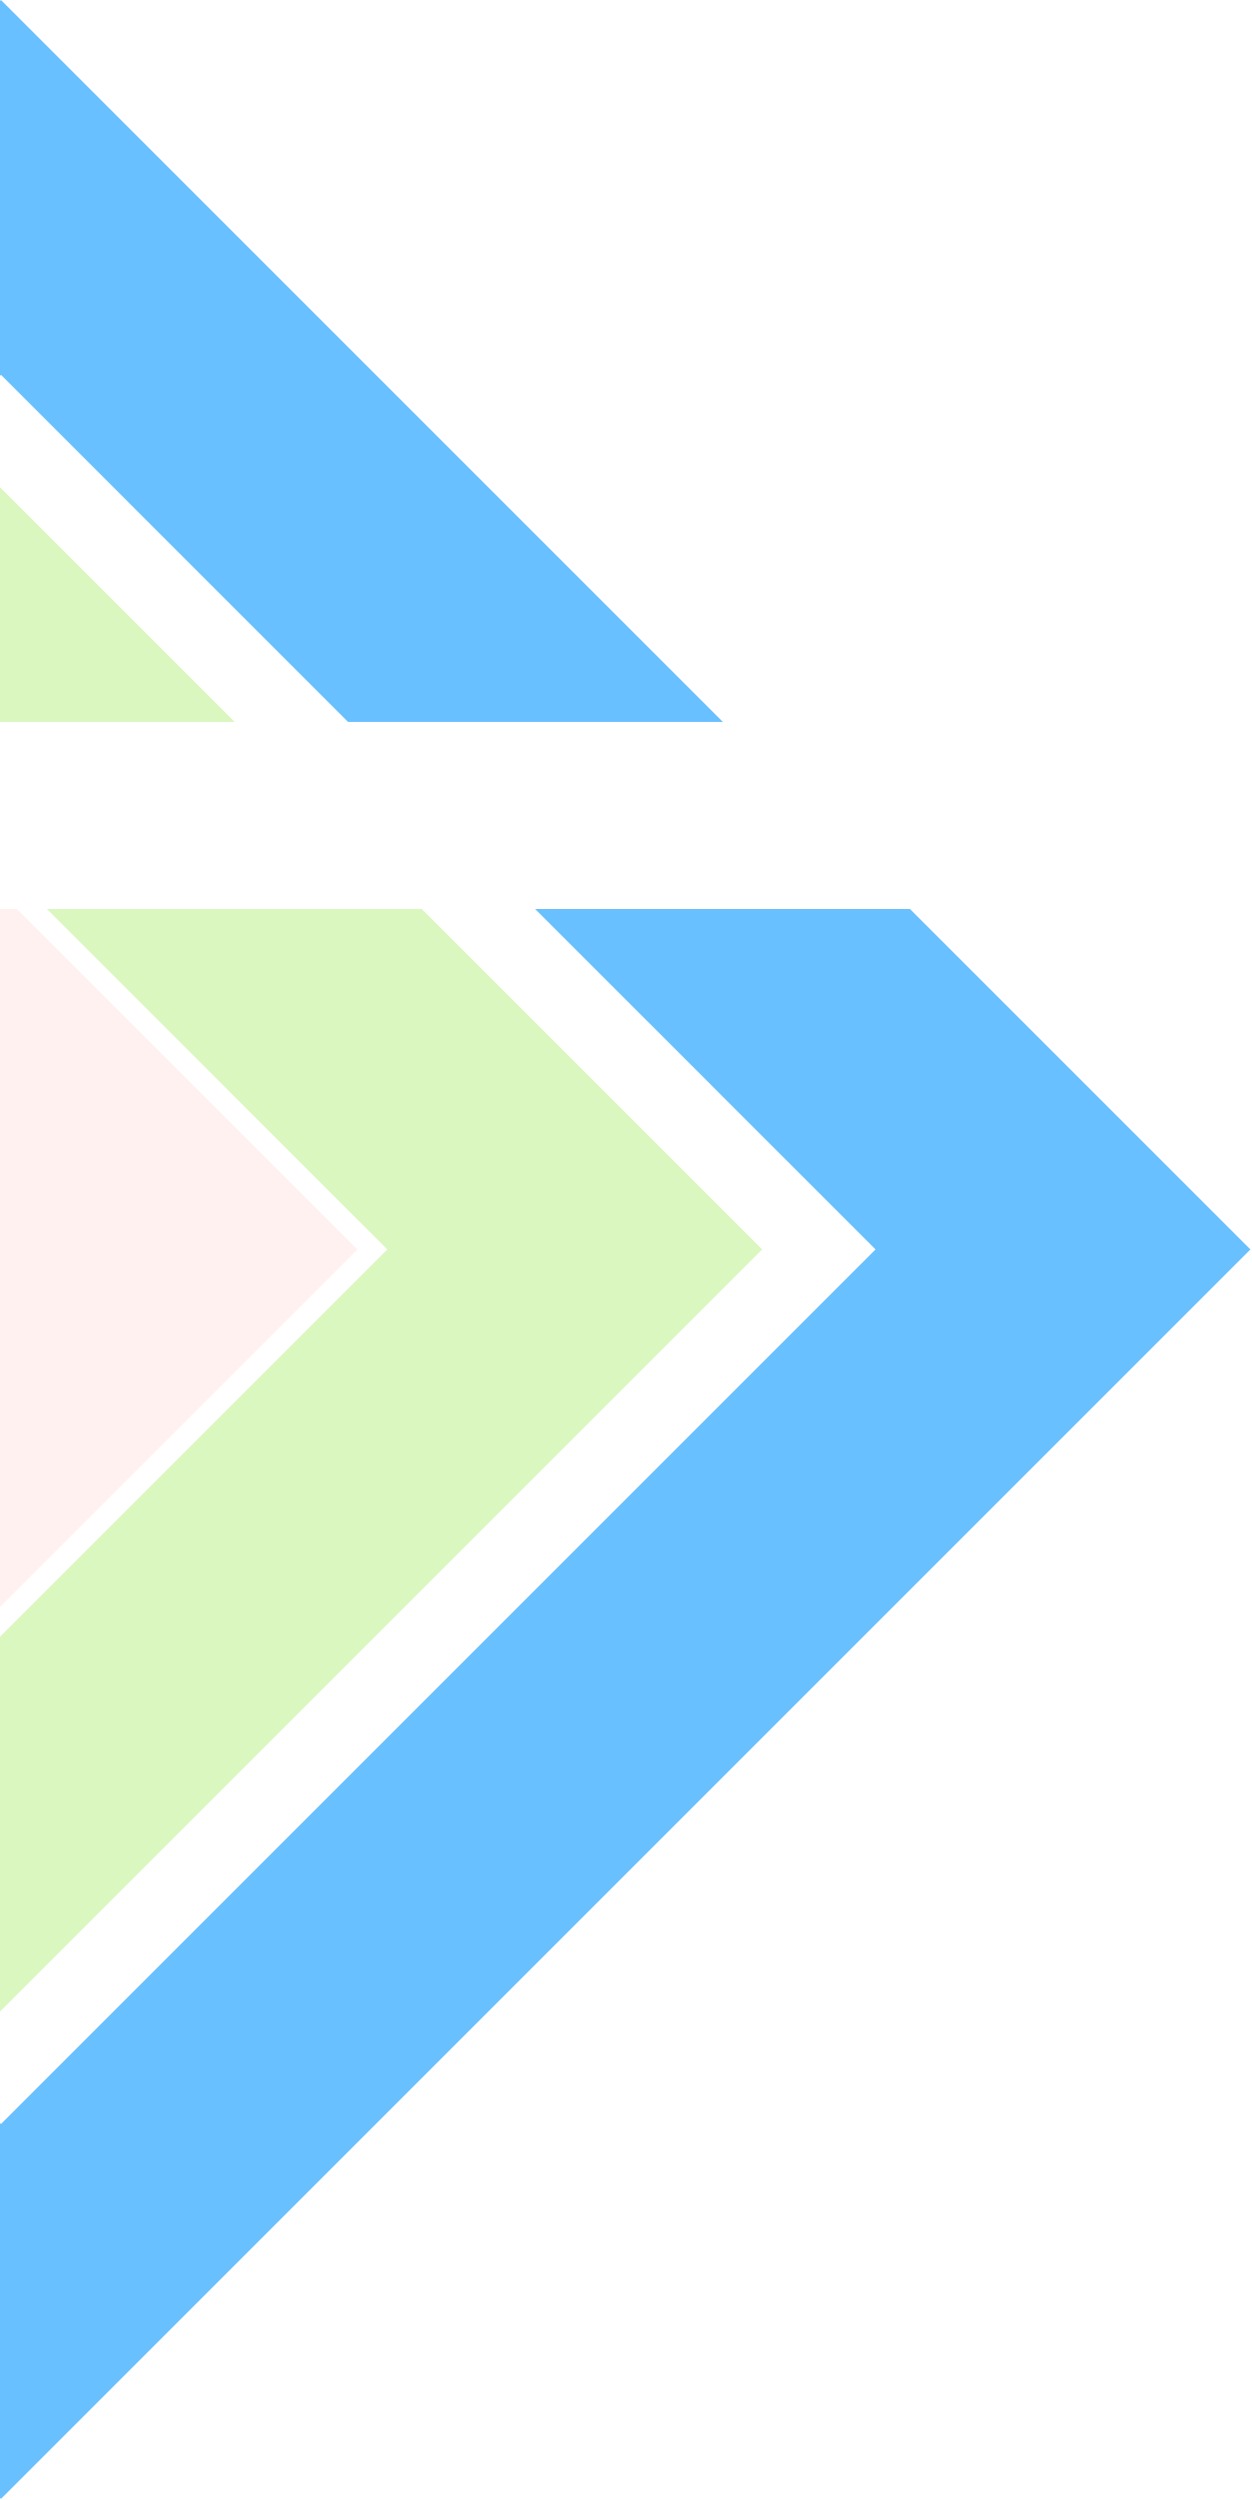
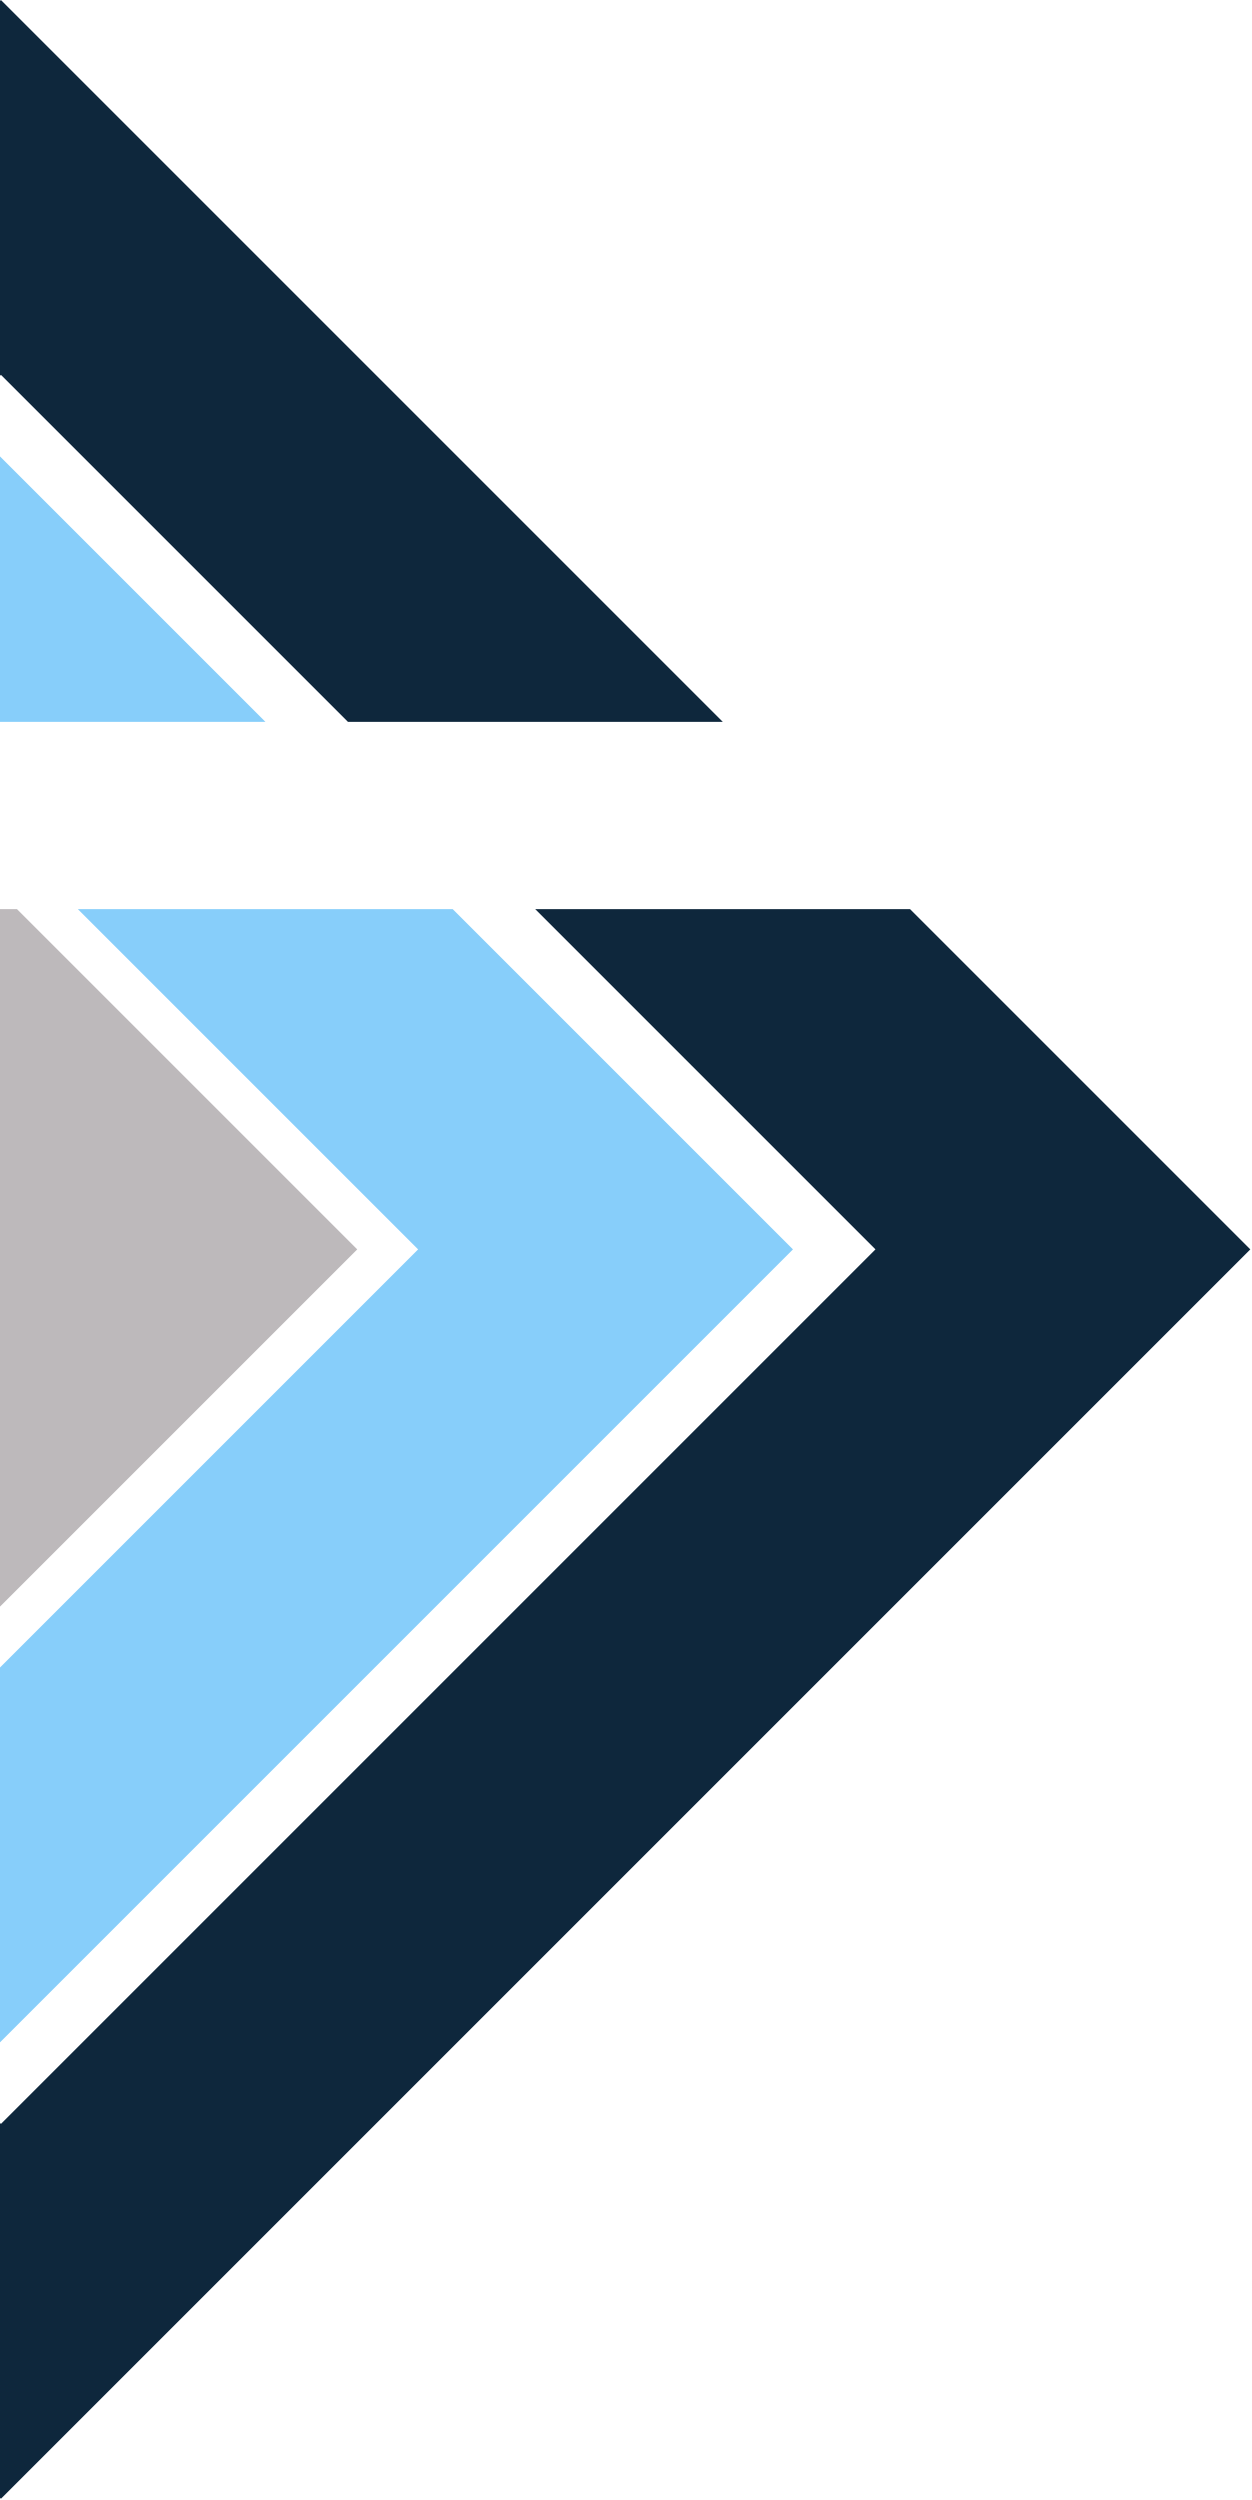
- <svg xmlns="http://www.w3.org/2000/svg" width="405" height="809" viewBox="0 0 405 809" fill="none">
-   <path d="M-358.39 358.707L-293.914 294.23L-293.846 294.163H-172.545L-220.81 342.428L-233.272 354.889L-282.697 404.314L-276.575 410.453L0.317 687.328L283.33 404.314L233.888 354.889L230.407 351.391L173.178 294.163H294.48L294.547 294.23L345.082 344.765L404.631 404.314L0.317 808.629L-403.998 404.314L-358.39 358.707ZM0.317 0L233.938 233.622H112.637L0.317 121.301L-112.004 233.622H-233.305L0.317 0Z" fill="#69C0FF" />
-   <path d="M-516.39 358.707L-451.914 294.23L-451.846 294.163H-330.545L-378.81 342.428L-391.272 354.889L-440.697 404.314L-434.575 410.453L-157.683 687.328L125.33 404.314L75.888 354.889L72.407 351.391L15.178 294.163H136.48L136.547 294.23L187.082 344.765L246.631 404.314L-157.683 808.629L-561.998 404.314L-516.39 358.707ZM-157.683 0L75.938 233.622H-45.363L-157.683 121.301L-270.004 233.622H-391.305L-157.683 0Z" fill="#D9F7BE" />
-   <path d="M-647.386 358.707L-582.91 294.23L-582.842 294.163H-461.541L-509.806 342.428L-522.268 354.889L-571.693 404.314L-565.571 410.453L-288.68 687.328L-5.666 404.314L-55.108 354.889L-58.589 351.391L-115.818 294.163H5.483L5.551 294.23L56.086 344.765L115.635 404.314L-288.68 808.629L-692.994 404.314L-647.386 358.707ZM-288.68 0L-55.058 233.622H-176.359L-288.68 121.301L-401 233.622H-522.301L-288.68 0Z" fill="#FFF1F0" />
+ <svg xmlns="http://www.w3.org/2000/svg" version="1.1" id="Layer_1" x="0px" y="0px" viewBox="0 0 405 809" style="enable-background:new 0 0 405 809;" xml:space="preserve">
+   <style type="text/css">
+ 	.st0{fill:#0E273C;}
+ 	.st1{fill:#87CEFA;}
+ 	.st2{fill:#BDB9BB;}
+ </style>
+   <path class="st0" d="M-358.4,358.7l64.5-64.5l0.1-0.1h121.3l-48.3,48.3l-12.5,12.5l-49.4,49.4l6.1,6.1L0.3,687.3l283-283l-49.4-49.4  l-3.5-3.5l-57.2-57.2h121.3l0.1,0.1l50.5,50.5l59.5,59.5L0.3,808.6L-404,404.3L-358.4,358.7z M0.3,0l233.6,233.6H112.6L0.3,121.3  L-112,233.6h-121.3L0.3,0z" />
+   <path class="st1" d="M-506.4,358.7l64.5-64.5l0.1-0.1h121.3l-48.3,48.3l-12.5,12.5l-49.4,49.4l6.1,6.1l276.9,276.9l283-283  l-49.4-49.4l-3.5-3.5l-57.2-57.2h121.3l0.1,0.1l50.5,50.5l59.5,59.5l-404.3,404.3L-552,404.3L-506.4,358.7z M-147.7,0L85.9,233.6  H-35.4l-112.3-112.3L-260,233.6h-121.3L-147.7,0z" />
+   <path class="st2" d="M-647.4,358.7l64.5-64.5l0.1-0.1h121.3l-48.3,48.3l-12.5,12.5l-49.4,49.4l6.1,6.1l276.9,276.9l283-283  l-49.4-49.4l-3.5-3.5l-57.2-57.2H5.5l0.1,0.1l50.5,50.5l59.5,59.5l-404.3,404.3L-693,404.3L-647.4,358.7z M-288.7,0l233.6,233.6  h-121.3l-112.3-112.3L-401,233.6h-121.3L-288.7,0z" />
</svg>
